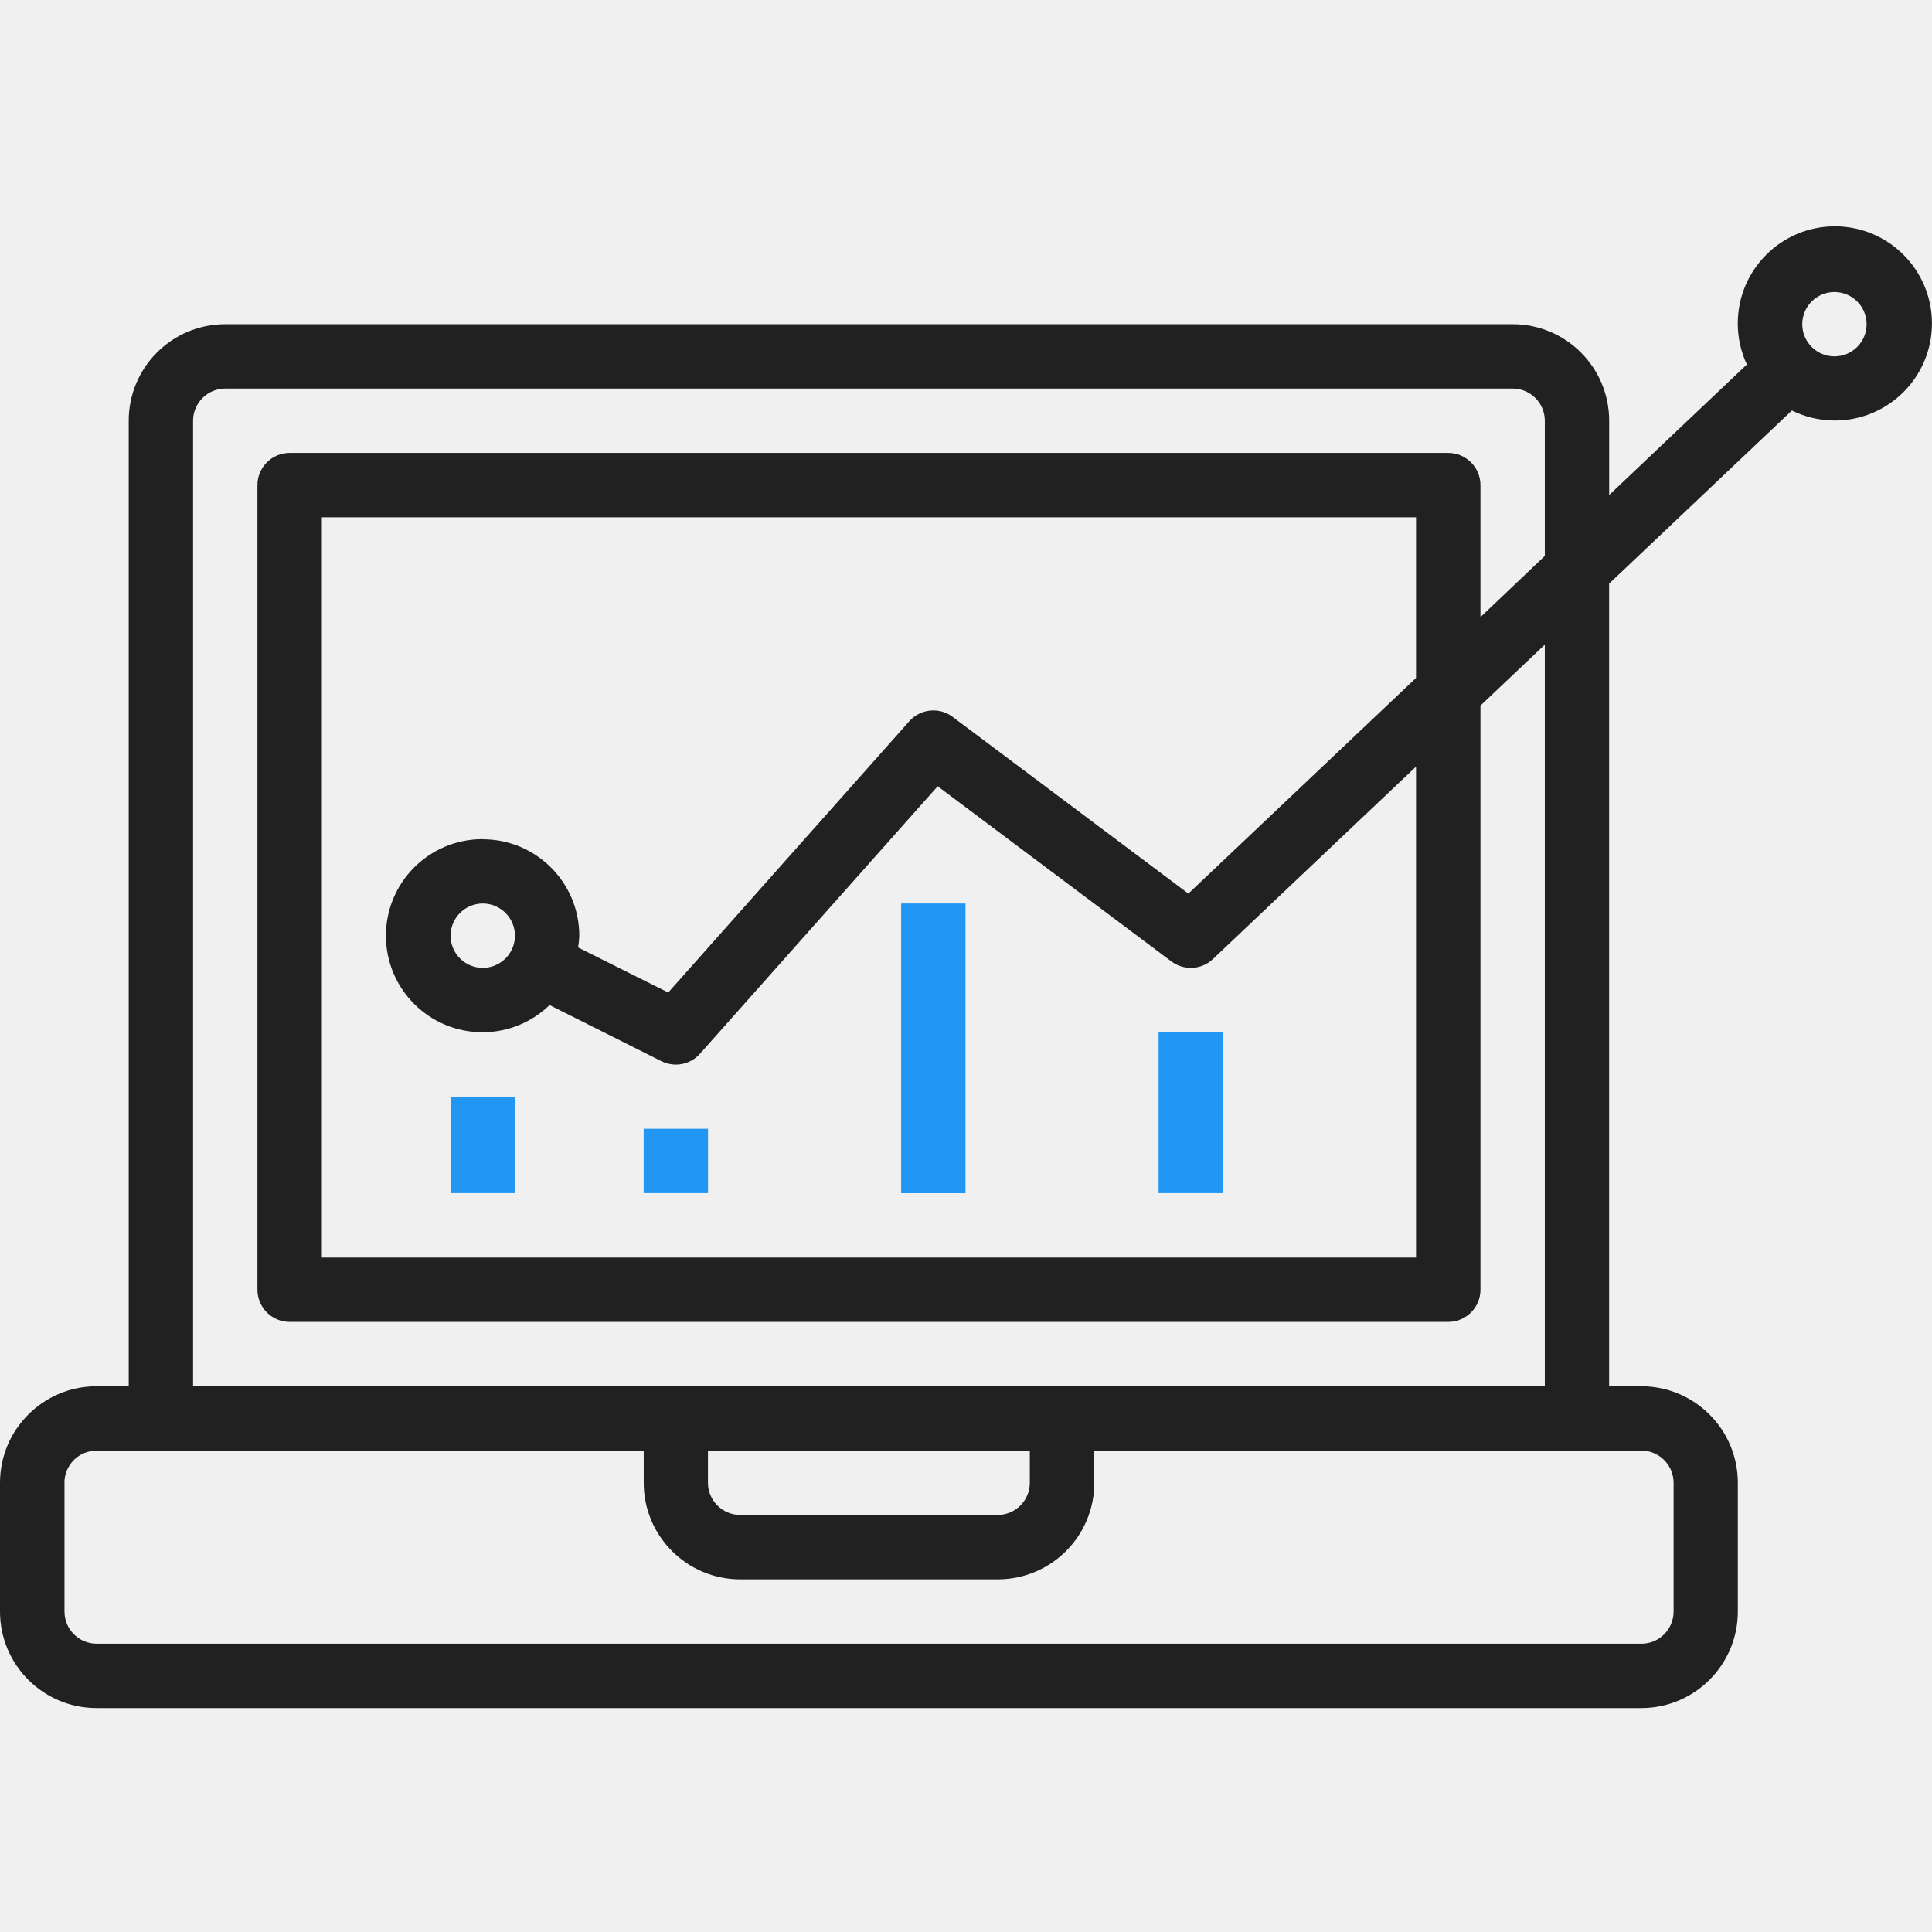
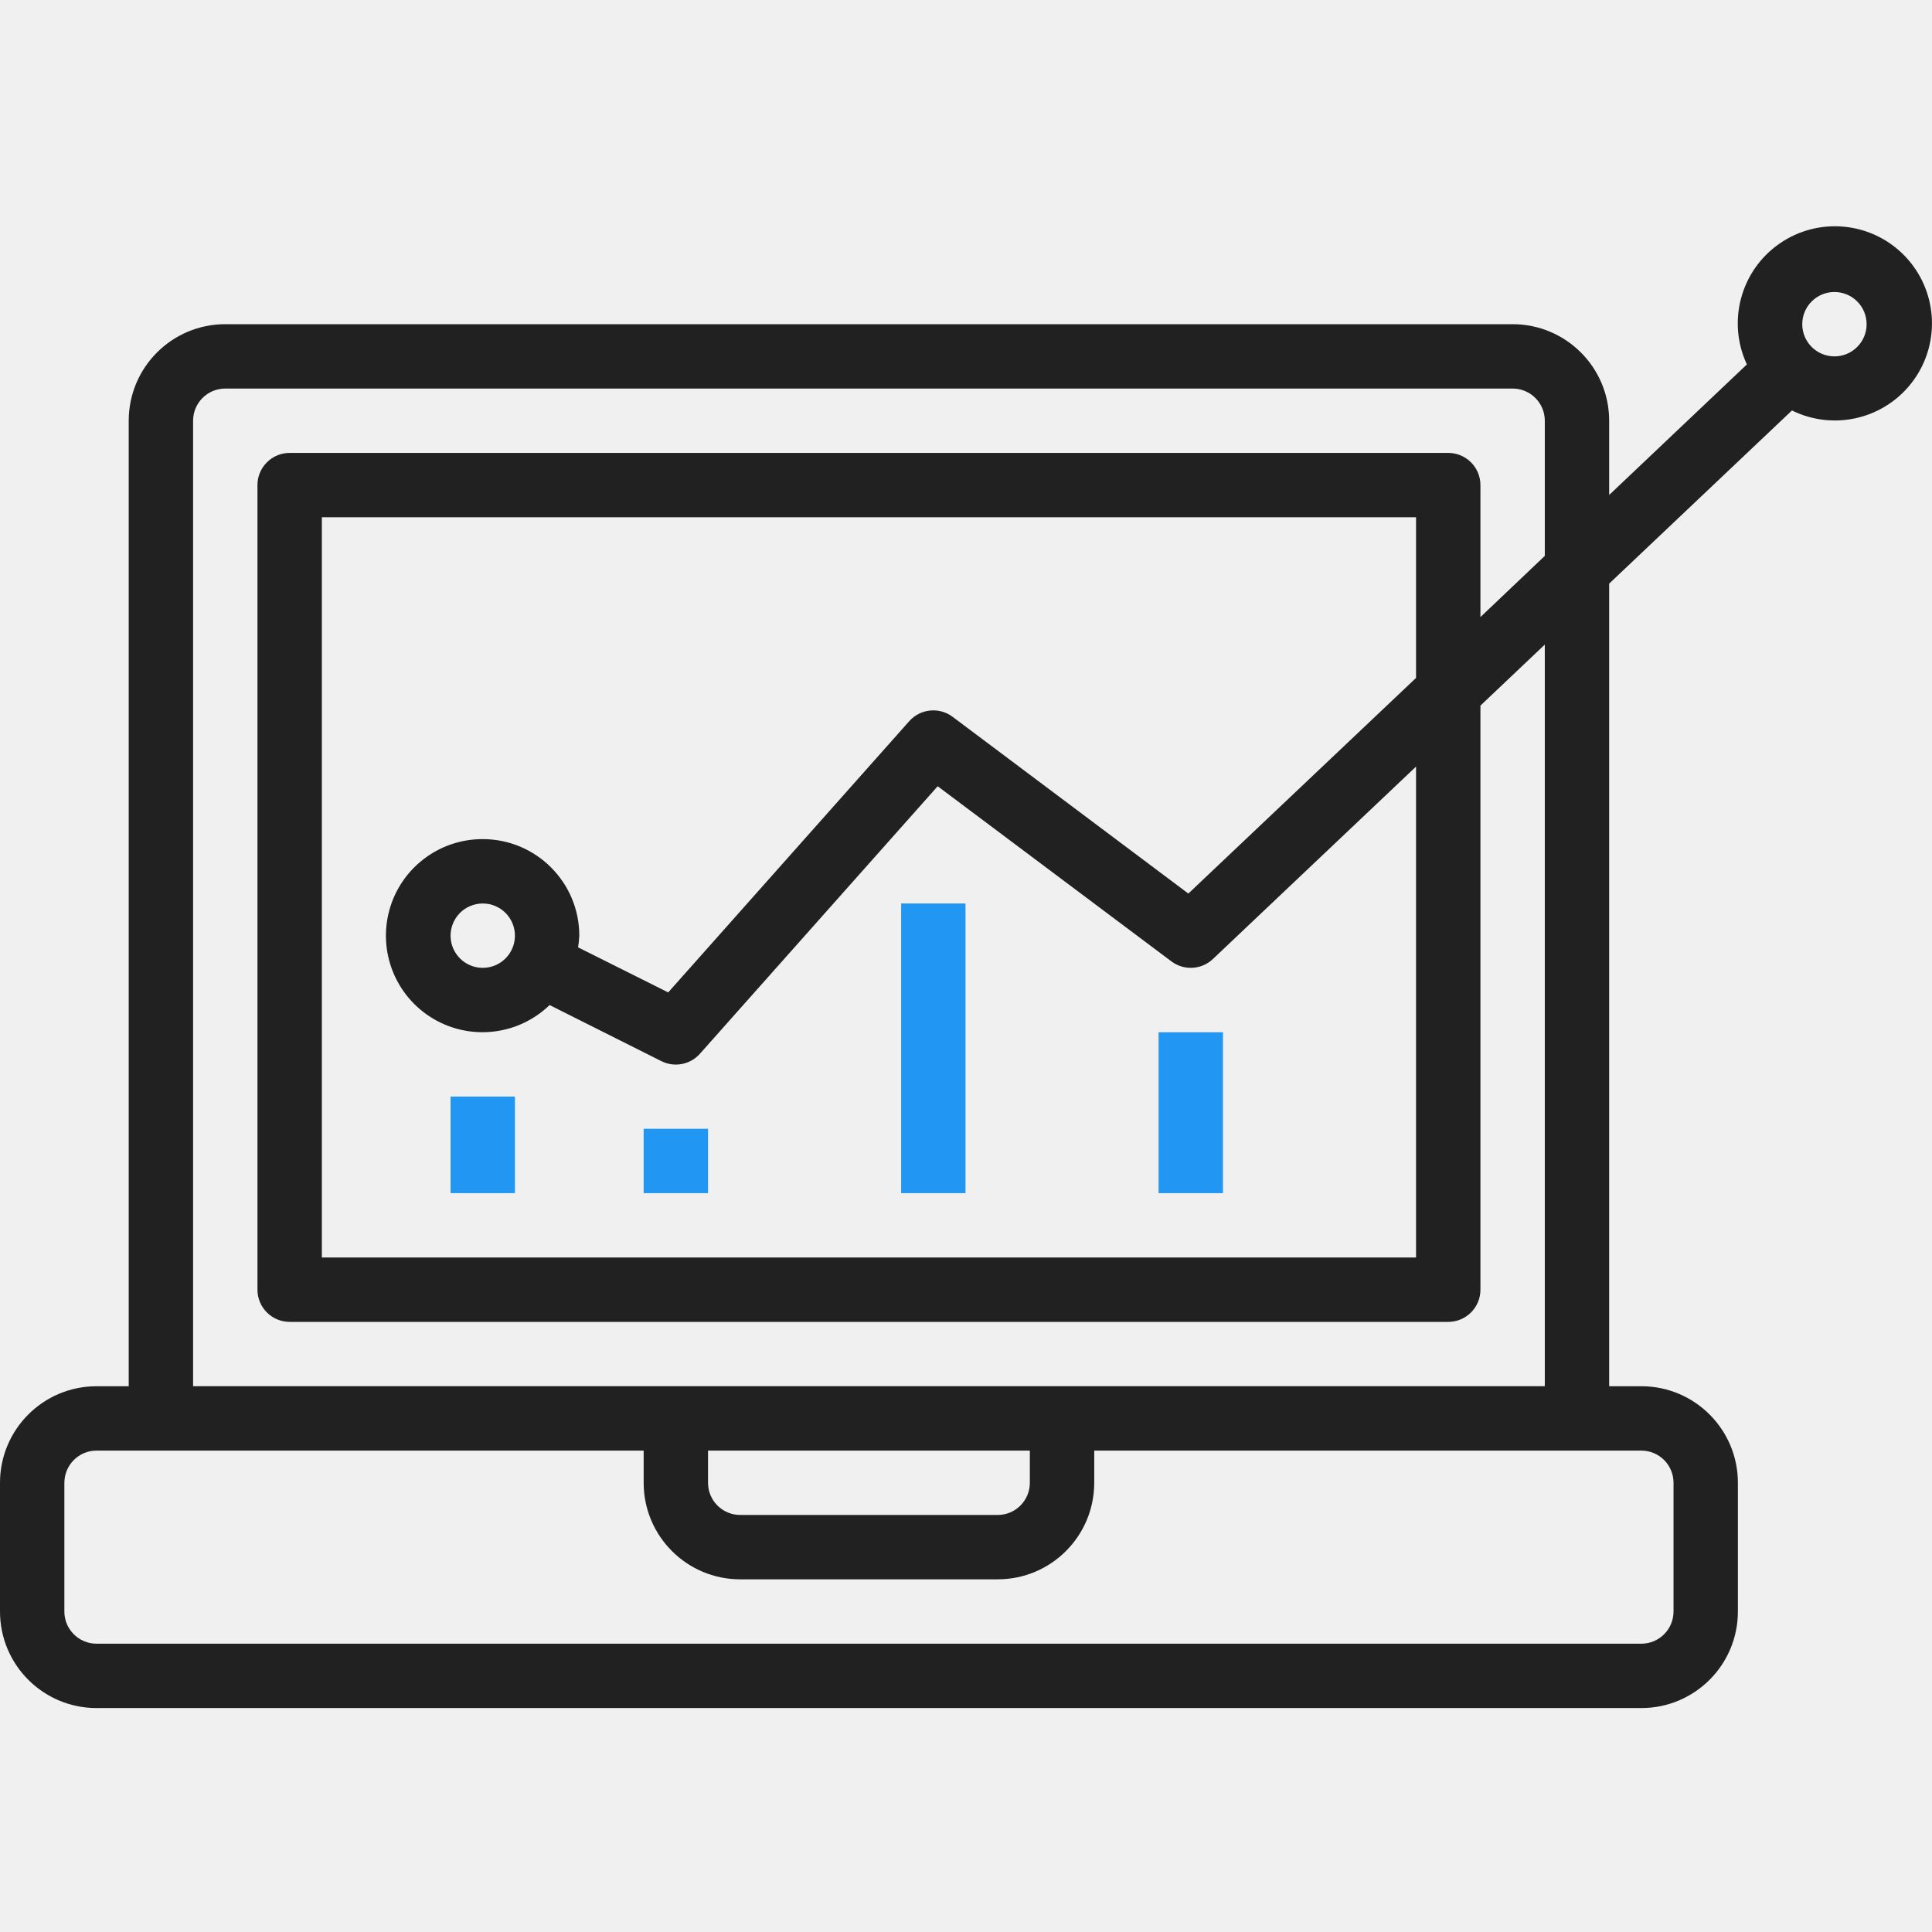
- <svg xmlns="http://www.w3.org/2000/svg" version="1.1" width="32" height="32" viewBox="0 0 32 32">
-   <path fill="#2196f3" d="M14.926 14.965h1.066v4.798h-1.066v-4.798zM19.19 17.097h1.066v2.665h-1.066v-2.665zM10.661 18.696h1.066v1.066h-1.066v-1.066zM7.463 18.163h1.066v1.599h-1.066v-1.599z" />
-   <path fill="#212121" d="M1.599 28.291h25.586c0 0 0 0 0 0 0.883 0 1.599-0.716 1.599-1.599v0-2.132c0-0.883-0.716-1.599-1.599-1.599v0h-0.533v-13.294l3.028-2.868c0.207 0.104 0.452 0.166 0.711 0.166 0.888 0 1.608-0.72 1.608-1.608s-0.72-1.608-1.608-1.608c-0.888 0-1.608 0.72-1.608 1.608 0 0.247 0.056 0.481 0.155 0.69l-0.004-0.010-2.281 2.162v-1.23c0-0.883-0.716-1.599-1.599-1.599v0h-21.323c-0.883 0-1.599 0.716-1.599 1.599v0 15.992h-0.533c-0.883 0-1.599 0.716-1.599 1.599v0 2.132c0 0.883 0.716 1.599 1.599 1.599v0zM30.384 4.837c0.294 0 0.533 0.239 0.533 0.533s-0.239 0.533-0.533 0.533v0c-0.294 0-0.533-0.239-0.533-0.533s0.239-0.533 0.533-0.533v0zM3.198 6.969c0-0.294 0.239-0.533 0.533-0.533h21.323c0.294 0 0.533 0.239 0.533 0.533v2.239l-1.066 1.013v-2.185c0-0.295-0.239-0.534-0.534-0.534h-19.189c-0.294 0-0.534 0.239-0.534 0.533v13.327c0 0.294 0.239 0.533 0.534 0.533h19.189c0.295 0 0.534-0.239 0.534-0.533v-9.675l1.066-1.010v12.283h-22.389v-15.991zM7.996 13.899c-0.001 0-0.003 0-0.005 0-0.883 0-1.599 0.716-1.599 1.599s0.716 1.599 1.599 1.599c0.432 0 0.824-0.172 1.112-0.45l-0 0 1.853 0.93c0.215 0.107 0.476 0.057 0.636-0.122l3.939-4.432 3.872 2.902c0.208 0.155 0.498 0.139 0.686-0.039l3.365-3.188v8.131h-18.123v-12.261h18.123v2.661l-3.771 3.572-3.904-2.927c-0.088-0.067-0.2-0.107-0.32-0.107-0.158 0-0.3 0.069-0.398 0.178l-0 0.001-3.993 4.493-1.493-0.746c0.011-0.064 0.017-0.128 0.020-0.193 0-0.883-0.716-1.599-1.599-1.599v0zM8.529 15.498c0 0.294-0.239 0.533-0.533 0.533s-0.533-0.239-0.533-0.533v0c0-0.294 0.239-0.533 0.533-0.533s0.533 0.239 0.533 0.533v0zM11.727 24.026h5.33v0.533c0 0.294-0.238 0.533-0.533 0.533h-4.265c-0.294 0-0.533-0.239-0.533-0.533v0-0.533zM1.067 24.56c0-0.294 0.238-0.533 0.533-0.533h9.062v0.533c0 0.883 0.716 1.599 1.599 1.599v0h4.265c0.883 0 1.599-0.716 1.599-1.599v0-0.533h9.062c0.294 0 0.533 0.239 0.533 0.533v2.132c0 0.294-0.239 0.533-0.533 0.533h-25.586c-0 0-0 0-0 0-0.294 0-0.533-0.239-0.533-0.533 0 0 0 0 0 0v0-2.132z" />
+ <svg xmlns="http://www.w3.org/2000/svg" width="70" height="70" fill="none">
+   <g clip-path="url(#clip0)">
+     <path d="M32.65 32.735h2.332V43.23H32.65V32.735zM41.978 37.4h2.332v5.83h-2.332V37.4zM23.321 40.898h2.332v2.332h-2.332v-2.332zM16.325 39.731h2.332v3.498h-2.332v-3.498z" fill="#2196F3" />
+     <path d="M3.498 61.886h55.97a3.498 3.498 0 003.499-3.498v-4.664a3.498 3.498 0 00-3.498-3.498h-1.166v-29.08l6.623-6.274a3.518 3.518 0 10-1.633-1.668l-4.99 4.73v-2.69a3.498 3.498 0 00-3.498-3.498H8.162a3.498 3.498 0 00-3.498 3.498v34.982H3.498A3.498 3.498 0 000 53.724v4.664a3.498 3.498 0 003.498 3.498zM66.465 10.58a1.166 1.166 0 110 2.332 1.166 1.166 0 010-2.332zM6.996 15.244c0-.644.522-1.166 1.166-1.166h46.643c.644 0 1.166.522 1.166 1.166v4.897l-2.332 2.216v-4.78c0-.645-.523-1.167-1.167-1.167H10.495c-.644 0-1.167.522-1.167 1.166v29.152c0 .644.523 1.166 1.167 1.166h41.977c.645 0 1.167-.522 1.167-1.166V25.565l2.332-2.21v26.87H6.996v-34.98zm10.495 15.159a3.498 3.498 0 102.422 6.012l4.053 2.034c.471.235 1.042.125 1.392-.268l8.616-9.694 8.47 6.347c.455.34 1.089.304 1.501-.086l7.361-6.973v17.787H11.661v-26.82h39.645v5.82l-8.25 7.813-8.54-6.403a1.167 1.167 0 00-1.572.157l-8.734 9.828-3.265-1.633c.023-.14.038-.281.044-.423a3.498 3.498 0 00-3.498-3.498zm1.166 3.498a1.166 1.166 0 11-2.332 0 1.166 1.166 0 012.332 0zm6.996 18.657h11.66v1.166c0 .644-.521 1.166-1.165 1.166h-9.329a1.166 1.166 0 01-1.166-1.166v-1.166zm-23.32 1.166c0-.644.521-1.166 1.165-1.166h19.823v1.166a3.498 3.498 0 003.498 3.498h9.329a3.498 3.498 0 003.498-3.498v-1.166h19.823c.644 0 1.166.522 1.166 1.166v4.664c0 .644-.522 1.166-1.166 1.166H3.499a1.166 1.166 0 01-1.167-1.166v-4.664z" fill="#212121" />
+   </g>
+   <defs>
+     <clipPath id="clip0">
+       <path fill="#fff" d="M0 0h70v70H0z" />
+     </clipPath>
+   </defs>
</svg>
